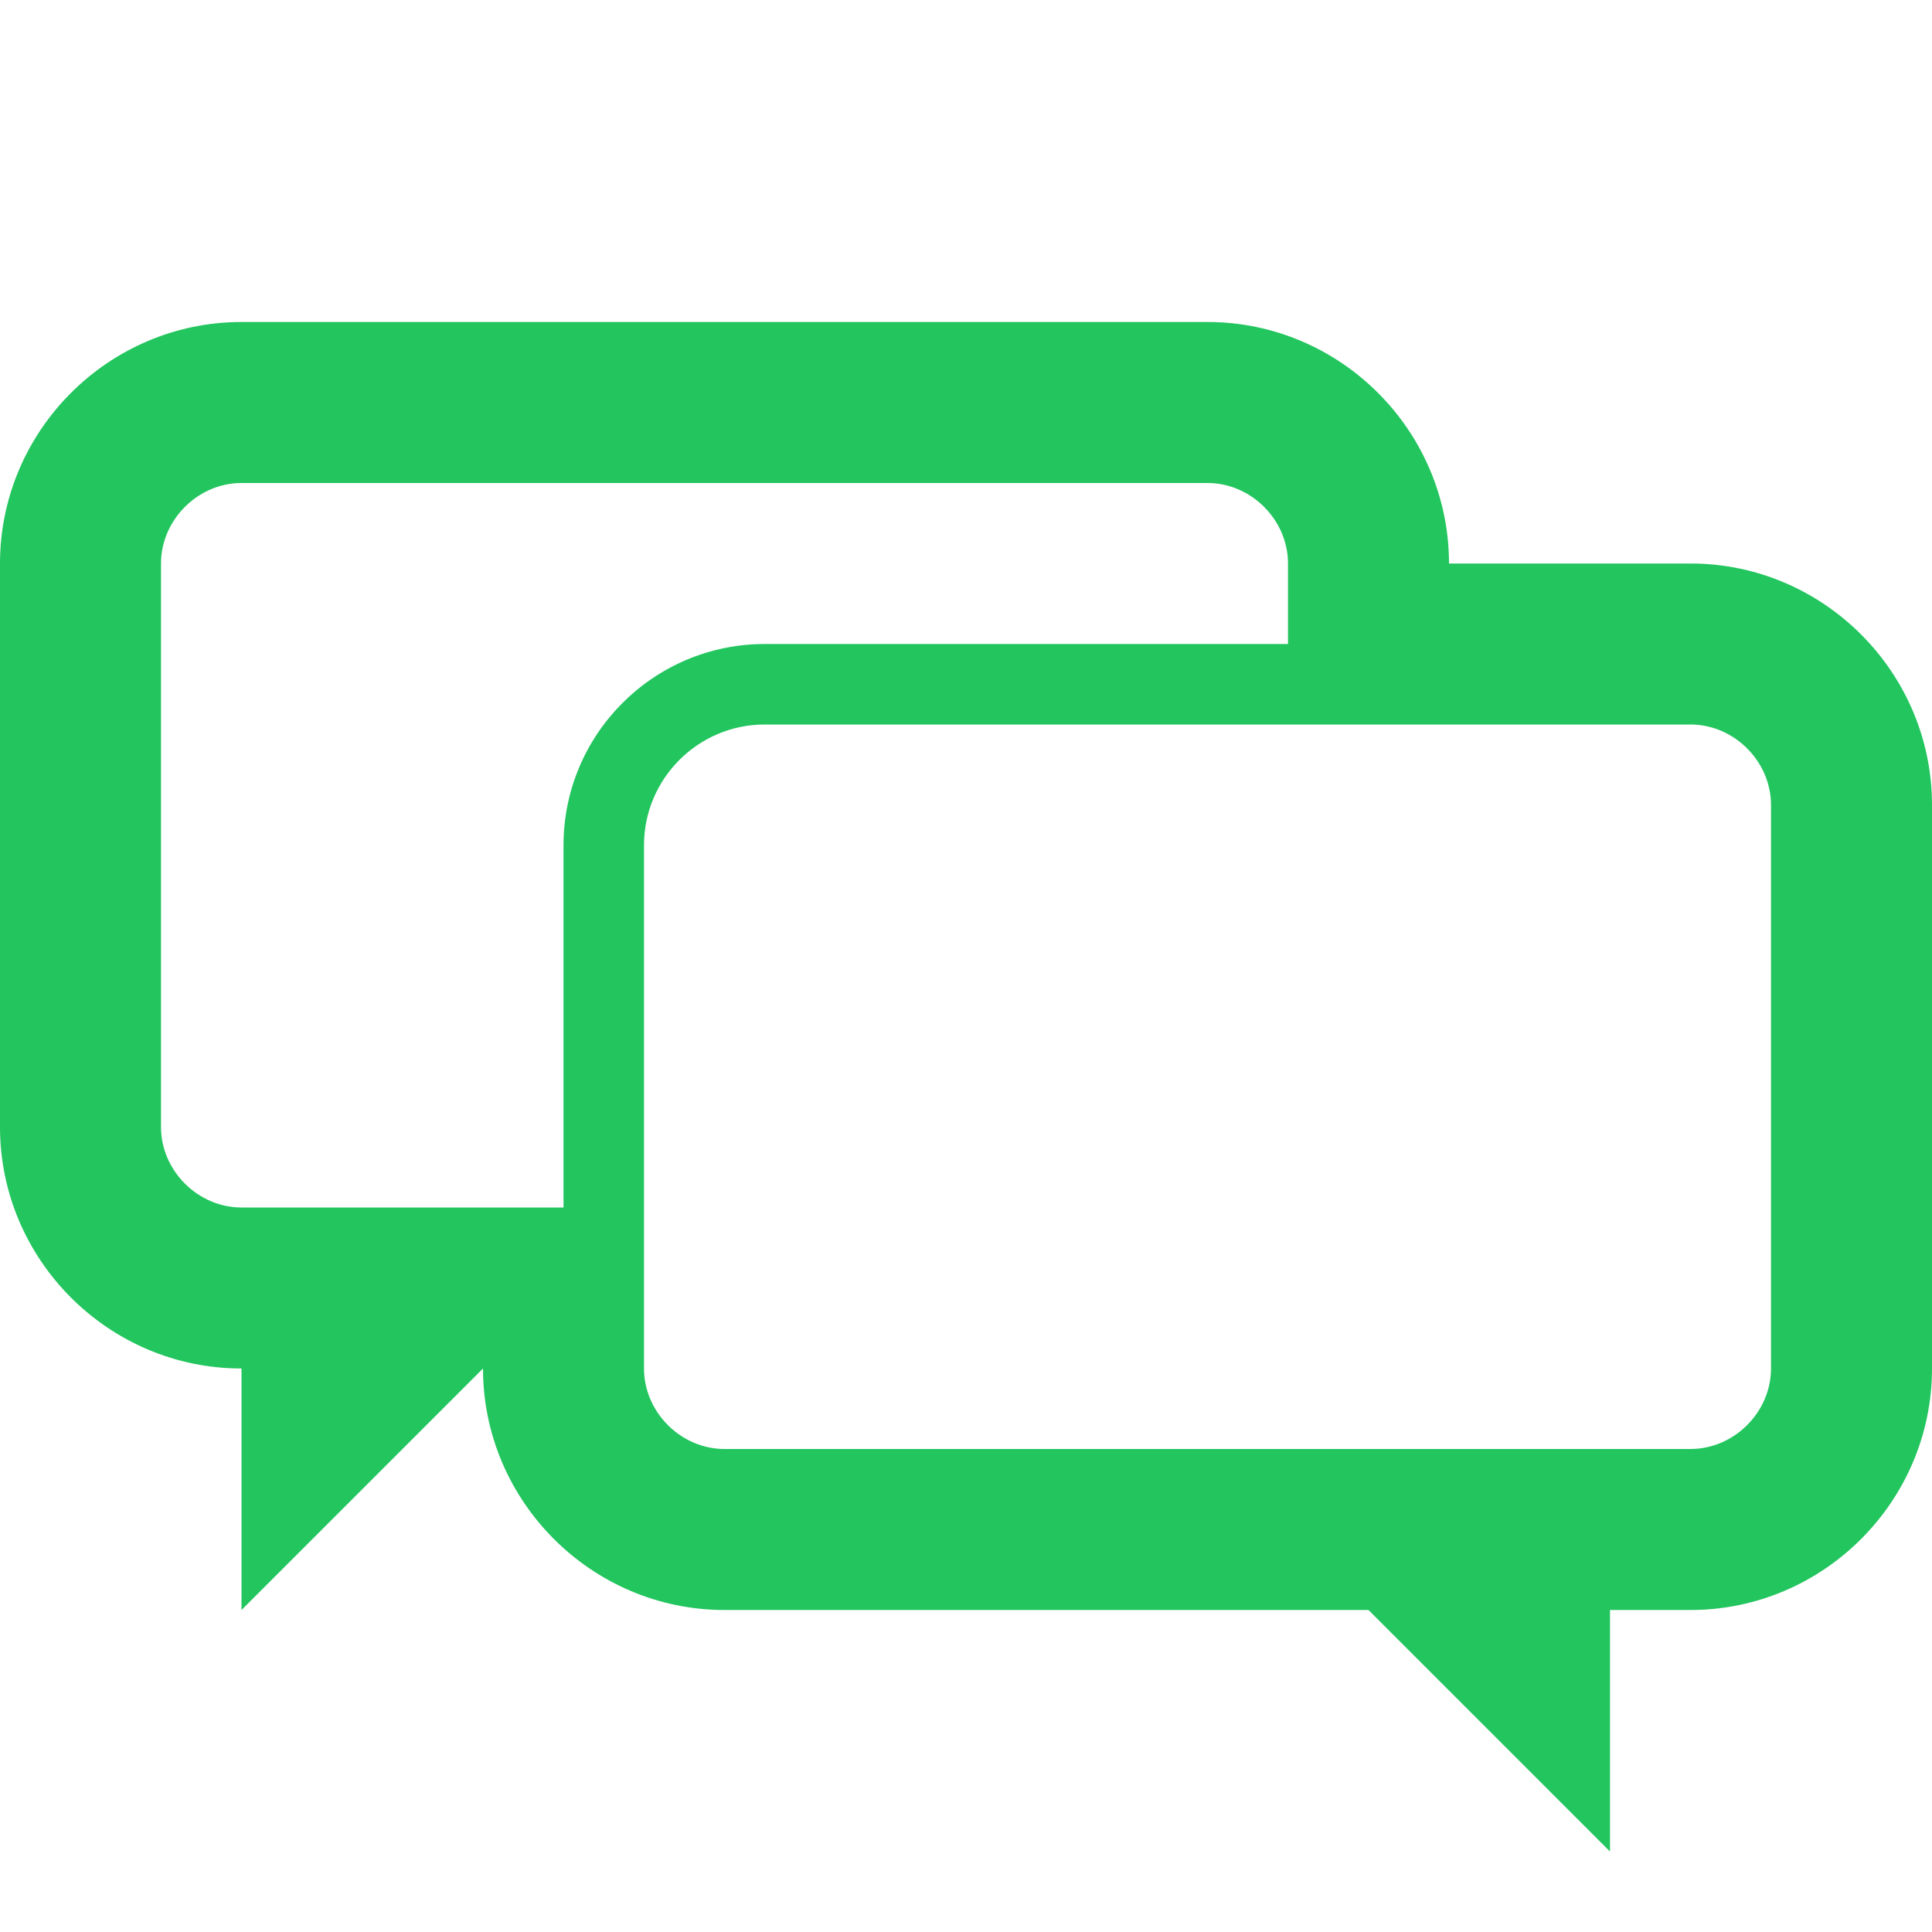
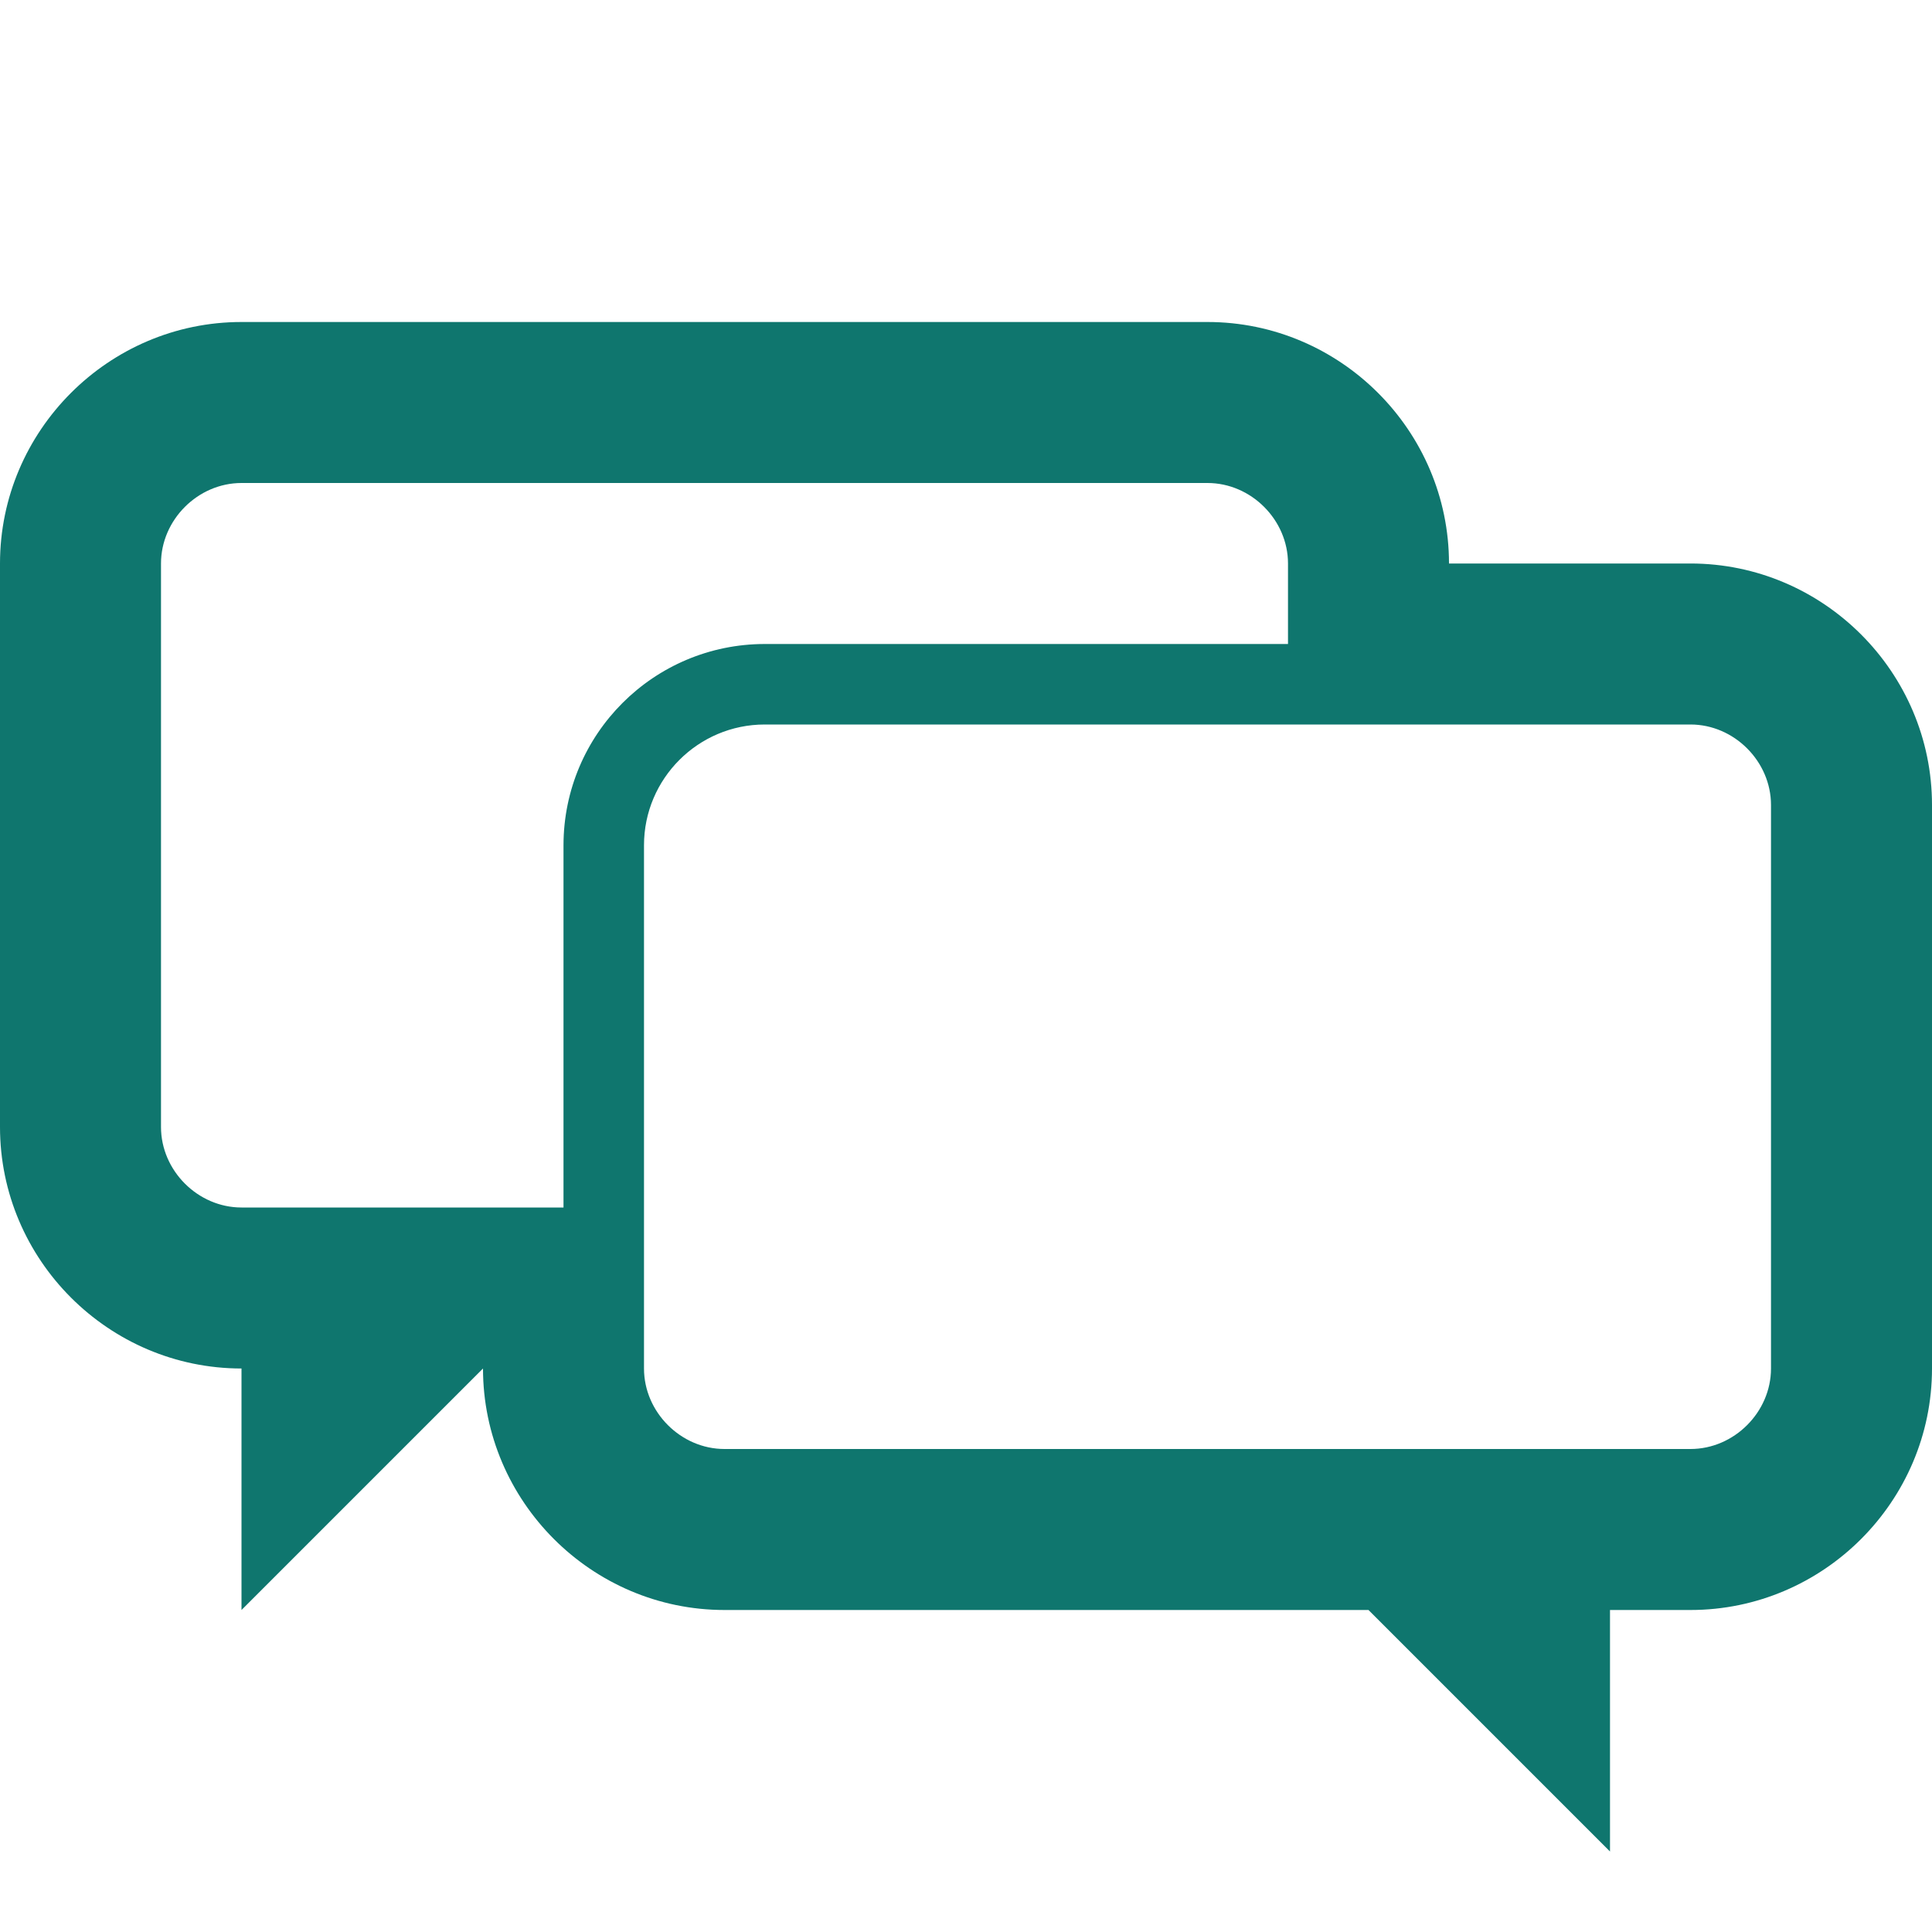
<svg xmlns="http://www.w3.org/2000/svg" viewBox="0 0 24 24">
-   <path fill="#22c55e" d="M21 7h-3c0-1.65-1.35-3-3-3H3C1.35 4 0 5.35 0 7v7c0 1.65 1.35 3 3 3v3l3-3c0 1.65 1.35 3 3 3h8l3 3v-3h1c1.65 0 3-1.35 3-3v-7c0-1.65-1.35-3-3-3zM3 15c-.542 0-1-.458-1-1V7c0-.542.458-1 1-1h12c.542 0 1 .458 1 1v1H9.5A2.502 2.502 0 0 0 7 10.5V15H3zm19 2c0 .542-.458 1-1 1H9c-.542 0-1-.458-1-1v-6.5C8 9.673 8.673 9 9.5 9H21c.542 0 1 .458 1 1v7z" />
+   <path fill="#0f766e" d="M21 7h-3c0-1.65-1.35-3-3-3H3C1.35 4 0 5.35 0 7v7c0 1.65 1.35 3 3 3v3l3-3c0 1.65 1.35 3 3 3h8l3 3v-3h1c1.65 0 3-1.35 3-3v-7c0-1.65-1.35-3-3-3zM3 15c-.542 0-1-.458-1-1V7c0-.542.458-1 1-1h12c.542 0 1 .458 1 1v1H9.5A2.502 2.502 0 0 0 7 10.5V15H3zm19 2c0 .542-.458 1-1 1H9c-.542 0-1-.458-1-1v-6.5C8 9.673 8.673 9 9.5 9H21c.542 0 1 .458 1 1v7z" />
</svg>
